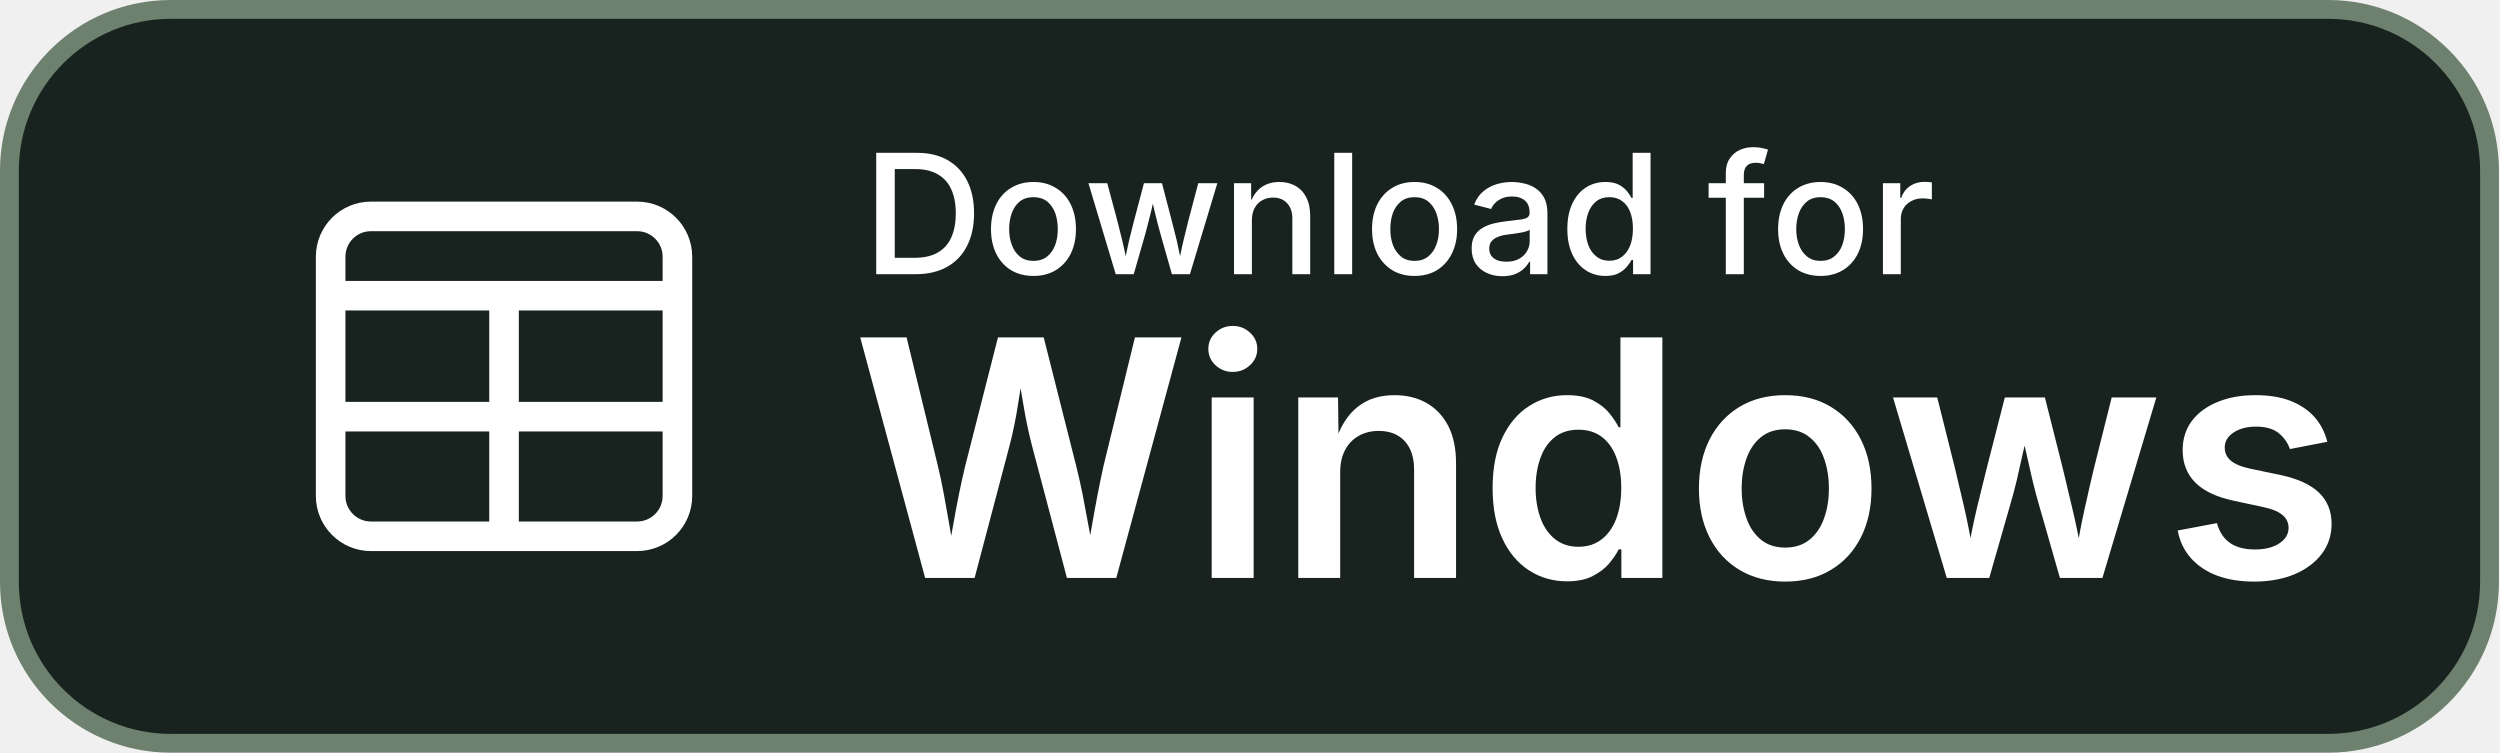
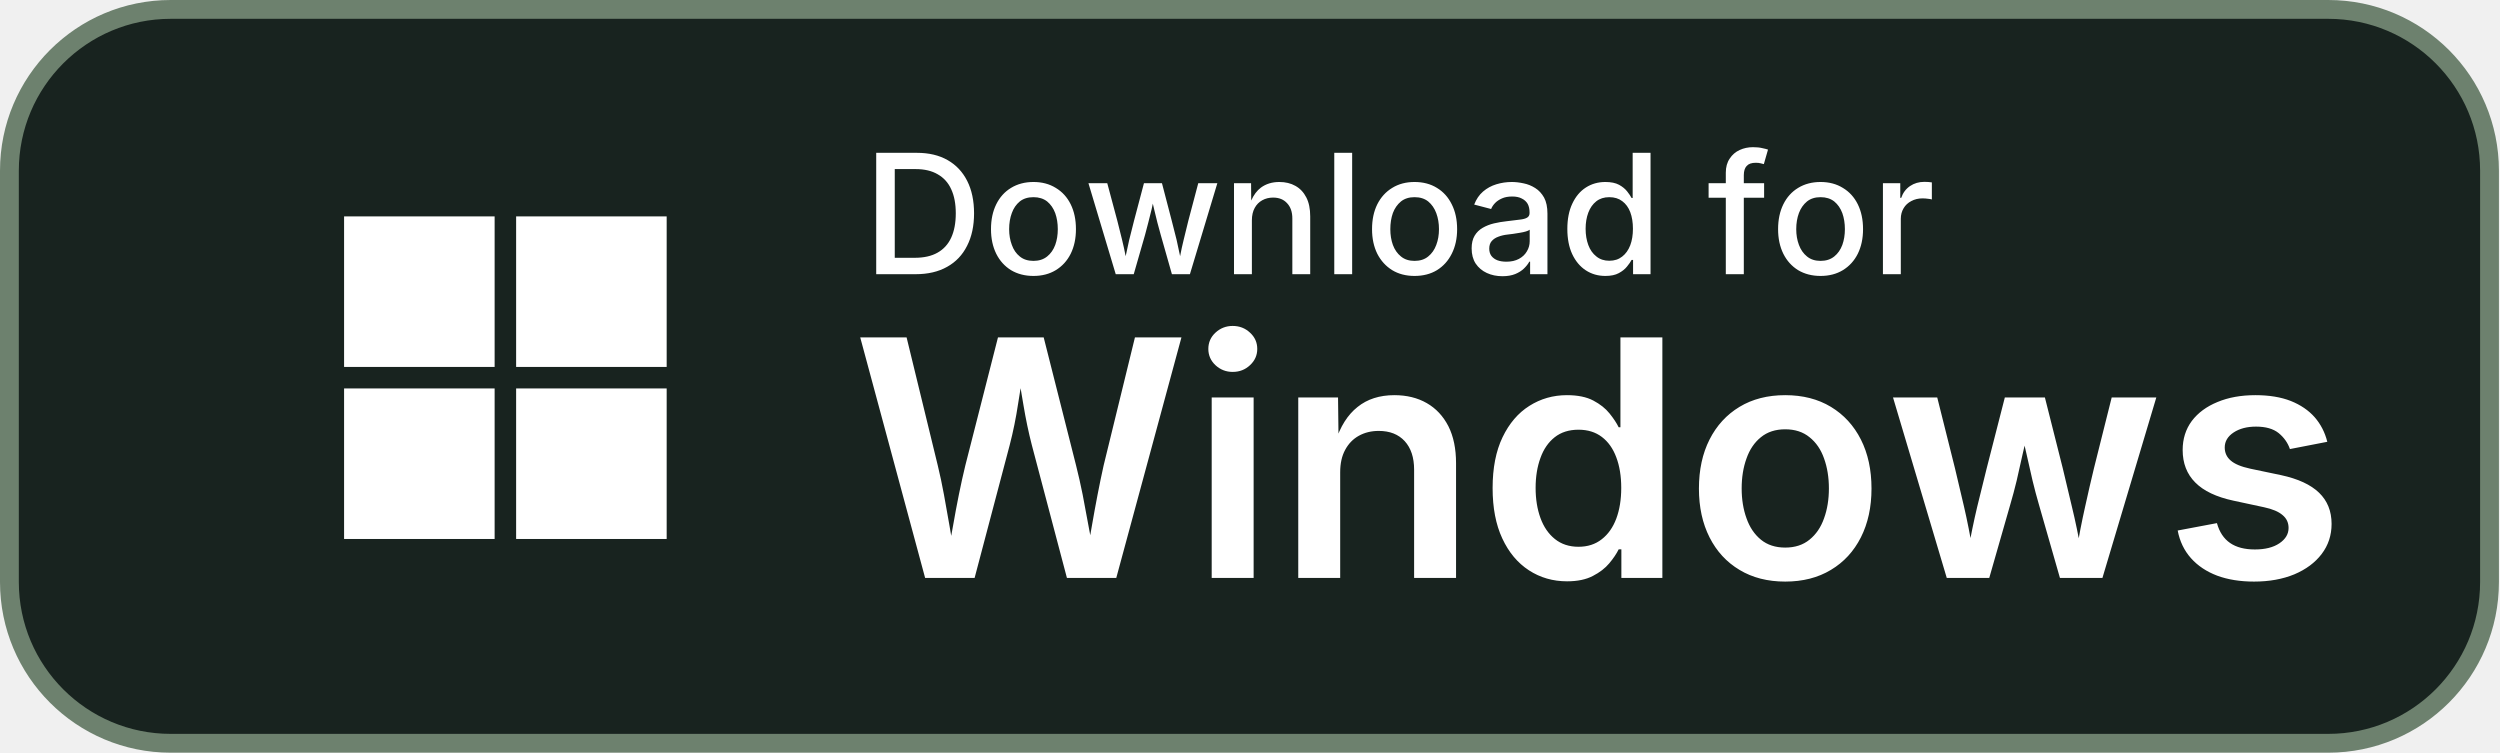
<svg xmlns="http://www.w3.org/2000/svg" width="186" height="56" viewBox="0 0 186 56" fill="none">
  <rect x="0.7" y="0.7" width="184.52" height="54.6" rx="12" fill="#18231F" />
  <rect x="0.7" y="0.7" width="184.52" height="54.6" rx="12" stroke="#6D816E" stroke-width="1.4" />
-   <g stroke="white" stroke-width="2.2" stroke-linejoin="round" fill="none">
-     <rect x="24.6" y="16.1" width="25.8" height="23.8" rx="3" />
-     <path d="M24.6 22H50.4M37.5 22V39.9M24.6 31H50.4" />
+   <g fill="white">
+     <rect x="25.6" y="16.1" width="11.2" height="11.2" />
+     <rect x="38.4" y="16.1" width="11.2" height="11.2" />
+     <rect x="25.6" y="28.9" width="11.2" height="11.2" />
+     <rect x="38.4" y="28.9" width="11.2" height="11.2" />
  </g>
  <path d="M68.12 20.4H65.19V11.37H68.22Q69.55 11.37 70.50 11.91Q71.45 12.45 71.96 13.46Q72.47 14.47 72.47 15.87Q72.47 17.28 71.95 18.29Q71.44 19.31 70.47 19.85Q69.50 20.4 68.12 20.4ZM66.57 19.18H68.05Q69.08 19.18 69.75 18.80Q70.43 18.42 70.77 17.68Q71.11 16.94 71.11 15.87Q71.11 14.81 70.77 14.08Q70.44 13.35 69.77 12.97Q69.11 12.58 68.12 12.58H66.57ZM76.89 20.53Q75.94 20.53 75.22 20.10Q74.51 19.66 74.12 18.88Q73.73 18.09 73.73 17.05Q73.73 15.99 74.12 15.20Q74.51 14.41 75.22 13.98Q75.94 13.54 76.89 13.54Q77.84 13.54 78.55 13.98Q79.27 14.41 79.66 15.20Q80.05 15.99 80.05 17.05Q80.05 18.09 79.66 18.88Q79.27 19.66 78.55 20.10Q77.84 20.53 76.89 20.53ZM76.89 19.41Q77.50 19.41 77.91 19.08Q78.31 18.76 78.51 18.22Q78.70 17.69 78.70 17.05Q78.70 16.40 78.51 15.86Q78.31 15.32 77.91 14.99Q77.50 14.67 76.89 14.67Q76.27 14.67 75.87 14.99Q75.47 15.32 75.28 15.85Q75.08 16.39 75.08 17.05Q75.08 17.69 75.28 18.22Q75.47 18.76 75.87 19.08Q76.27 19.41 76.89 19.41ZM83.01 20.4 80.98 13.63H82.38L83.13 16.43Q83.29 17.06 83.48 17.83Q83.62 18.40 83.75 19.06Q83.88 18.42 84.01 17.86Q84.20 17.09 84.37 16.43L85.11 13.63H86.45L87.18 16.43Q87.35 17.07 87.54 17.85Q87.67 18.41 87.80 19.06Q87.92 18.42 88.06 17.86Q88.24 17.08 88.41 16.43L89.15 13.63H90.57L88.53 20.4H87.19L86.36 17.48Q86.23 17.04 86.11 16.56Q85.99 16.08 85.87 15.58Q85.82 15.36 85.77 15.15Q85.73 15.36 85.68 15.57Q85.56 16.08 85.43 16.57Q85.31 17.05 85.19 17.48L84.35 20.4ZM93.14 16.39V20.4H91.81V13.63H93.08L93.09 14.92Q93.37 14.29 93.81 13.96Q94.38 13.54 95.18 13.54Q95.87 13.54 96.38 13.83Q96.90 14.12 97.19 14.69Q97.48 15.25 97.48 16.10V20.4H96.15V16.26Q96.15 15.53 95.76 15.12Q95.38 14.70 94.72 14.70Q94.27 14.70 93.91 14.90Q93.55 15.10 93.35 15.47Q93.14 15.85 93.14 16.39ZM100.60 11.37V20.4H99.27V11.37ZM105.24 20.53Q104.29 20.53 103.58 20.10Q102.87 19.66 102.47 18.88Q102.08 18.09 102.08 17.05Q102.08 15.99 102.47 15.20Q102.87 14.41 103.58 13.98Q104.29 13.54 105.24 13.54Q106.20 13.54 106.91 13.98Q107.62 14.41 108.01 15.20Q108.41 15.99 108.41 17.05Q108.41 18.09 108.01 18.88Q107.62 19.66 106.91 20.10Q106.20 20.53 105.24 20.53ZM105.24 19.41Q105.86 19.41 106.26 19.08Q106.66 18.76 106.86 18.22Q107.06 17.69 107.06 17.05Q107.06 16.40 106.86 15.86Q106.66 15.32 106.26 14.99Q105.86 14.67 105.24 14.67Q104.63 14.67 104.23 14.99Q103.83 15.32 103.63 15.85Q103.44 16.39 103.44 17.05Q103.44 17.69 103.63 18.22Q103.83 18.76 104.23 19.08Q104.63 19.41 105.24 19.41ZM111.78 20.55Q111.14 20.55 110.62 20.31Q110.10 20.07 109.79 19.61Q109.49 19.15 109.49 18.48Q109.49 17.91 109.71 17.54Q109.93 17.17 110.31 16.95Q110.69 16.73 111.15 16.62Q111.62 16.51 112.09 16.46Q112.69 16.39 113.07 16.34Q113.44 16.30 113.62 16.19Q113.80 16.08 113.80 15.85V15.81Q113.80 15.43 113.66 15.17Q113.51 14.91 113.22 14.77Q112.94 14.62 112.51 14.62Q112.06 14.62 111.75 14.76Q111.43 14.90 111.23 15.11Q111.03 15.32 110.94 15.55L109.68 15.22Q109.91 14.62 110.34 14.25Q110.77 13.88 111.33 13.71Q111.89 13.54 112.48 13.54Q112.89 13.54 113.35 13.64Q113.81 13.73 114.22 13.99Q114.62 14.24 114.88 14.70Q115.13 15.16 115.13 15.90V20.4H113.84V19.47H113.78Q113.64 19.73 113.38 19.98Q113.12 20.23 112.73 20.39Q112.33 20.55 111.78 20.55ZM112.08 19.47Q112.62 19.47 113.01 19.26Q113.40 19.05 113.60 18.70Q113.81 18.35 113.81 17.95V17.09Q113.73 17.16 113.53 17.22Q113.33 17.28 113.07 17.32Q112.81 17.37 112.57 17.40Q112.32 17.43 112.17 17.45Q111.79 17.49 111.48 17.61Q111.17 17.72 110.98 17.94Q110.80 18.15 110.80 18.50Q110.80 18.82 110.96 19.04Q111.13 19.26 111.42 19.37Q111.70 19.47 112.08 19.47ZM119.44 20.53Q118.62 20.53 117.98 20.11Q117.34 19.69 116.97 18.90Q116.61 18.12 116.61 17.03Q116.61 15.93 116.98 15.15Q117.35 14.36 117.99 13.95Q118.63 13.54 119.44 13.54Q120.07 13.54 120.46 13.75Q120.84 13.96 121.06 14.24Q121.28 14.52 121.39 14.73H121.47V11.37H122.80V20.4H121.50V19.34H121.39Q121.28 19.55 121.05 19.83Q120.83 20.11 120.44 20.32Q120.06 20.53 119.44 20.53ZM119.73 19.40Q120.30 19.40 120.69 19.09Q121.08 18.79 121.29 18.25Q121.49 17.72 121.49 17.02Q121.49 16.31 121.29 15.78Q121.09 15.26 120.70 14.97Q120.31 14.67 119.73 14.67Q119.15 14.67 118.76 14.98Q118.37 15.29 118.17 15.82Q117.97 16.35 117.97 17.02Q117.97 17.69 118.17 18.23Q118.37 18.77 118.77 19.08Q119.16 19.40 119.73 19.40ZM131.25 13.63V14.71H129.74V20.4H128.40V14.71H127.12V13.63H128.40V12.85Q128.40 12.22 128.69 11.80Q128.97 11.37 129.43 11.16Q129.89 10.95 130.42 10.95Q130.83 10.95 131.11 11.02Q131.40 11.08 131.54 11.13L131.23 12.21Q131.13 12.18 130.99 12.15Q130.85 12.11 130.63 12.11Q130.16 12.11 129.95 12.35Q129.74 12.58 129.74 13.03V13.63ZM135.45 20.53Q134.50 20.53 133.78 20.10Q133.07 19.66 132.68 18.88Q132.29 18.09 132.29 17.05Q132.29 15.99 132.68 15.20Q133.07 14.41 133.78 13.98Q134.50 13.54 135.45 13.54Q136.40 13.54 137.11 13.98Q137.83 14.41 138.22 15.20Q138.61 15.99 138.61 17.05Q138.61 18.09 138.22 18.88Q137.83 19.66 137.11 20.10Q136.40 20.53 135.45 20.53ZM135.45 19.41Q136.06 19.41 136.47 19.08Q136.87 18.76 137.07 18.22Q137.26 17.69 137.26 17.05Q137.26 16.40 137.07 15.86Q136.87 15.32 136.47 14.99Q136.06 14.67 135.45 14.67Q134.84 14.67 134.44 14.99Q134.04 15.32 133.84 15.85Q133.64 16.39 133.64 17.05Q133.64 17.69 133.84 18.22Q134.04 18.76 134.44 19.08Q134.84 19.41 135.45 19.41ZM140.09 20.4V13.63H141.38V14.72H141.45Q141.64 14.16 142.11 13.84Q142.57 13.53 143.17 13.53Q143.29 13.53 143.46 13.54Q143.62 13.55 143.73 13.57V14.84Q143.66 14.81 143.45 14.79Q143.25 14.76 143.03 14.76Q142.57 14.76 142.20 14.96Q141.83 15.15 141.63 15.49Q141.42 15.84 141.42 16.28V20.4Z" fill="white" />
  <path d="M68.83 43 64 25.1H67.45L69.77 34.63Q70.02 35.66 70.23 36.8Q70.44 37.94 70.64 39.1Q70.83 40.25 71.02 41.35H70.5Q70.7 40.25 70.91 39.1Q71.11 37.94 71.34 36.8Q71.57 35.66 71.82 34.63L74.25 25.1H77.65L80.06 34.63Q80.32 35.66 80.55 36.8Q80.77 37.94 80.98 39.1Q81.19 40.25 81.4 41.35H80.85Q81.05 40.25 81.24 39.1Q81.44 37.94 81.66 36.8Q81.88 35.66 82.11 34.63L84.44 25.1H87.9L83.05 43H79.38L76.77 33.12Q76.41 31.73 76.14 30.11Q75.87 28.49 75.56 26.67H76.32Q75.99 28.43 75.75 30.02Q75.51 31.62 75.12 33.12L72.51 43ZM90.15 43V29.57H93.27V43ZM91.71 27.67Q90.97 27.67 90.43 27.17Q89.9 26.67 89.9 25.96Q89.9 25.24 90.43 24.75Q90.97 24.25 91.71 24.25Q92.47 24.25 93 24.75Q93.54 25.24 93.54 25.96Q93.54 26.67 93 27.17Q92.47 27.67 91.71 27.67ZM99.71 35.13V43H96.59V29.57H99.55L99.59 32.89H99.35Q99.9 31.15 101 30.28Q102.09 29.4 103.74 29.4Q105.12 29.4 106.15 29.99Q107.18 30.58 107.76 31.71Q108.33 32.84 108.33 34.46V43H105.21V34.94Q105.21 33.59 104.51 32.82Q103.81 32.06 102.58 32.06Q101.75 32.06 101.1 32.42Q100.45 32.78 100.08 33.47Q99.71 34.15 99.71 35.13ZM116.59 43.25Q115.01 43.25 113.75 42.43Q112.49 41.61 111.77 40.06Q111.05 38.52 111.05 36.31Q111.05 34.07 111.79 32.53Q112.53 30.99 113.78 30.2Q115.04 29.4 116.58 29.4Q117.78 29.4 118.54 29.8Q119.3 30.2 119.75 30.76Q120.2 31.32 120.43 31.79H120.56V25.1H123.68V43H120.63V40.87H120.43Q120.19 41.36 119.73 41.91Q119.27 42.46 118.51 42.85Q117.75 43.25 116.59 43.25ZM117.44 40.68Q118.46 40.68 119.17 40.12Q119.88 39.57 120.25 38.59Q120.62 37.6 120.62 36.3Q120.62 34.99 120.25 34.02Q119.89 33.05 119.18 32.51Q118.47 31.97 117.44 31.97Q116.38 31.97 115.67 32.53Q114.96 33.09 114.61 34.07Q114.25 35.05 114.25 36.3Q114.25 37.55 114.61 38.54Q114.97 39.53 115.68 40.1Q116.4 40.68 117.44 40.68ZM132.82 43.27Q130.86 43.27 129.42 42.4Q127.98 41.54 127.19 39.98Q126.4 38.42 126.4 36.35Q126.4 34.26 127.19 32.7Q127.98 31.14 129.42 30.27Q130.86 29.4 132.82 29.4Q134.78 29.4 136.22 30.27Q137.66 31.14 138.45 32.7Q139.24 34.26 139.24 36.35Q139.24 38.42 138.45 39.98Q137.66 41.54 136.22 42.4Q134.78 43.27 132.82 43.27ZM132.82 40.74Q133.91 40.74 134.63 40.15Q135.36 39.56 135.71 38.56Q136.07 37.57 136.07 36.34Q136.07 35.11 135.71 34.11Q135.36 33.11 134.63 32.53Q133.91 31.94 132.82 31.94Q131.73 31.94 131.01 32.53Q130.29 33.11 129.94 34.11Q129.58 35.1 129.58 36.34Q129.58 37.57 129.94 38.56Q130.29 39.56 131.01 40.15Q131.73 40.74 132.82 40.74ZM144.84 43 140.84 29.57H144.13L145.45 34.84Q145.76 36.12 146.12 37.68Q146.48 39.23 146.8 41.13H146.4Q146.73 39.28 147.1 37.72Q147.48 36.17 147.81 34.84L149.16 29.57H152.14L153.47 34.84Q153.78 36.15 154.15 37.7Q154.53 39.25 154.86 41.13H154.46Q154.78 39.27 155.13 37.71Q155.47 36.16 155.79 34.84L157.11 29.57H160.43L156.42 43H153.26L151.69 37.52Q151.45 36.7 151.22 35.75Q151 34.8 150.78 33.81Q150.56 32.82 150.34 31.9H150.92Q150.71 32.81 150.48 33.8Q150.26 34.8 150.04 35.76Q149.81 36.71 149.57 37.52L148 43ZM167.7 43.27Q166.15 43.27 164.96 42.83Q163.77 42.38 163.01 41.53Q162.25 40.68 162.02 39.47L164.94 38.92Q165.21 39.91 165.92 40.4Q166.62 40.88 167.76 40.88Q168.91 40.88 169.59 40.42Q170.27 39.96 170.27 39.28Q170.27 38.69 169.82 38.32Q169.38 37.94 168.45 37.74L166.17 37.25Q164.26 36.84 163.33 35.9Q162.39 34.96 162.39 33.48Q162.39 32.24 163.07 31.32Q163.76 30.41 164.98 29.91Q166.2 29.4 167.8 29.4Q169.33 29.4 170.43 29.83Q171.53 30.27 172.21 31.04Q172.89 31.82 173.15 32.87L170.37 33.41Q170.13 32.71 169.53 32.22Q168.93 31.74 167.85 31.74Q166.85 31.74 166.19 32.17Q165.52 32.61 165.52 33.29Q165.52 33.88 165.96 34.26Q166.4 34.65 167.42 34.87L169.71 35.35Q171.61 35.76 172.54 36.66Q173.47 37.56 173.47 38.98Q173.47 40.25 172.73 41.22Q172 42.18 170.7 42.73Q169.39 43.27 167.7 43.27Z" fill="white" />
</svg>
